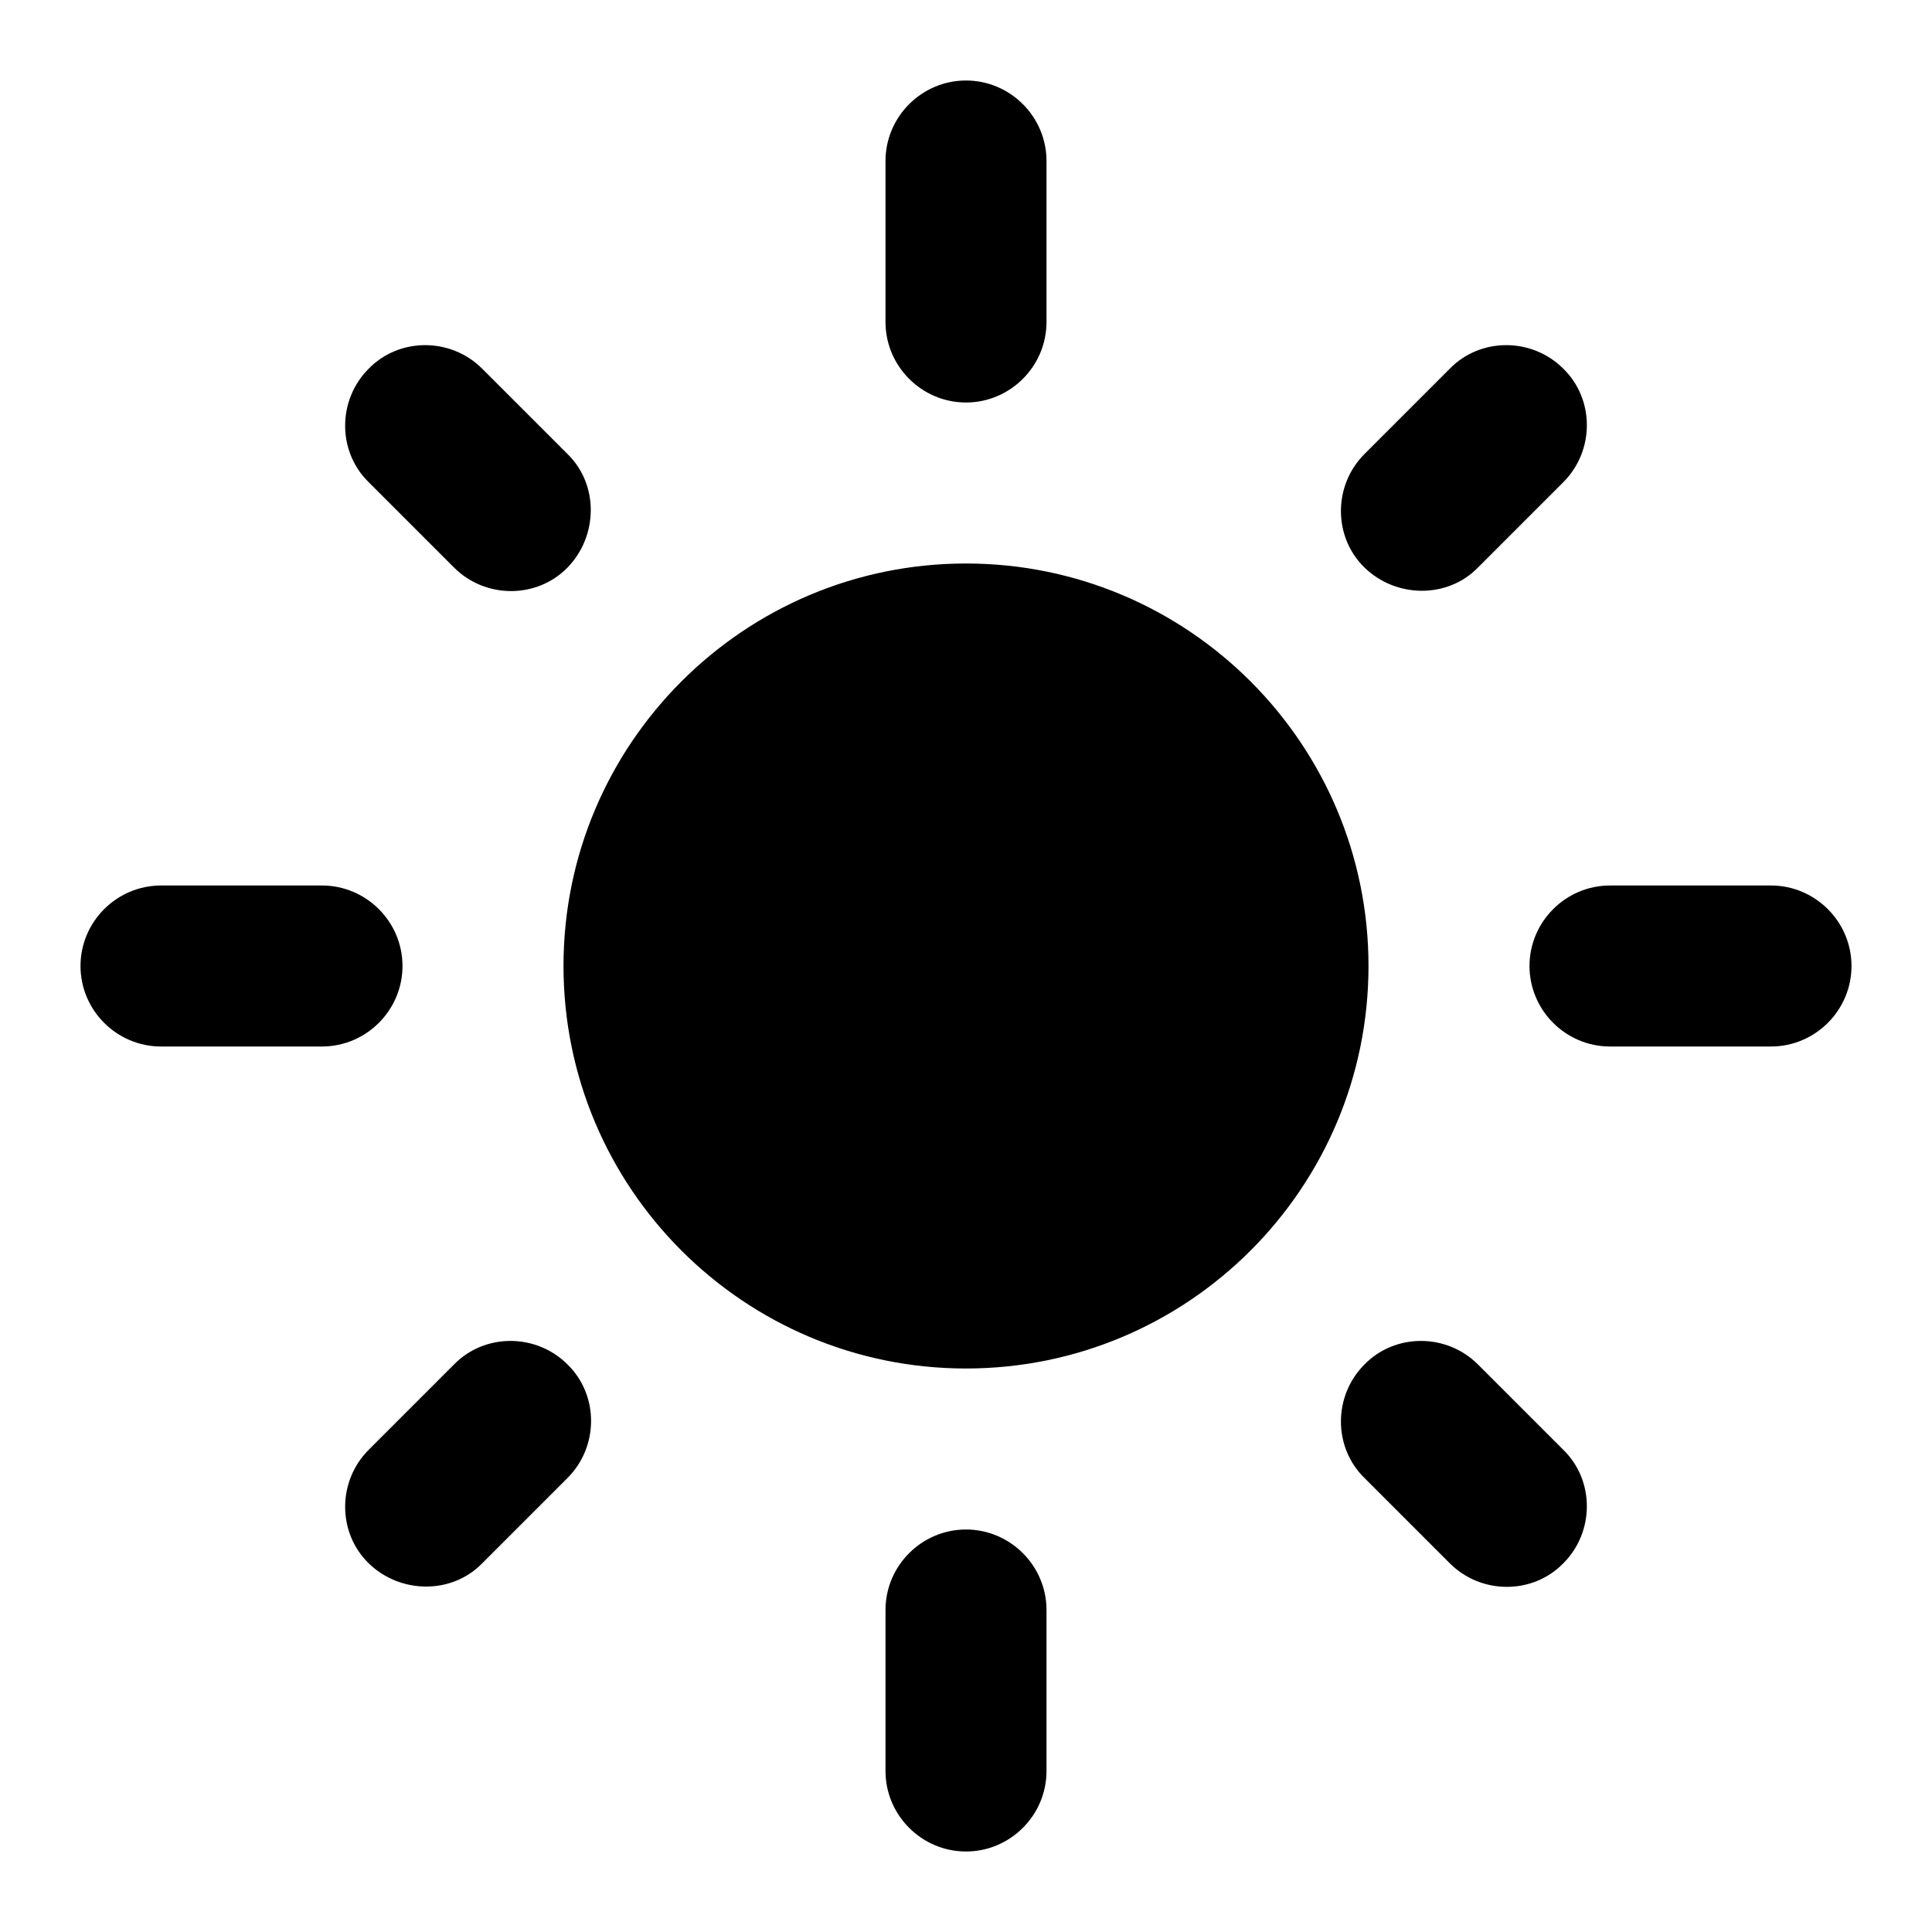
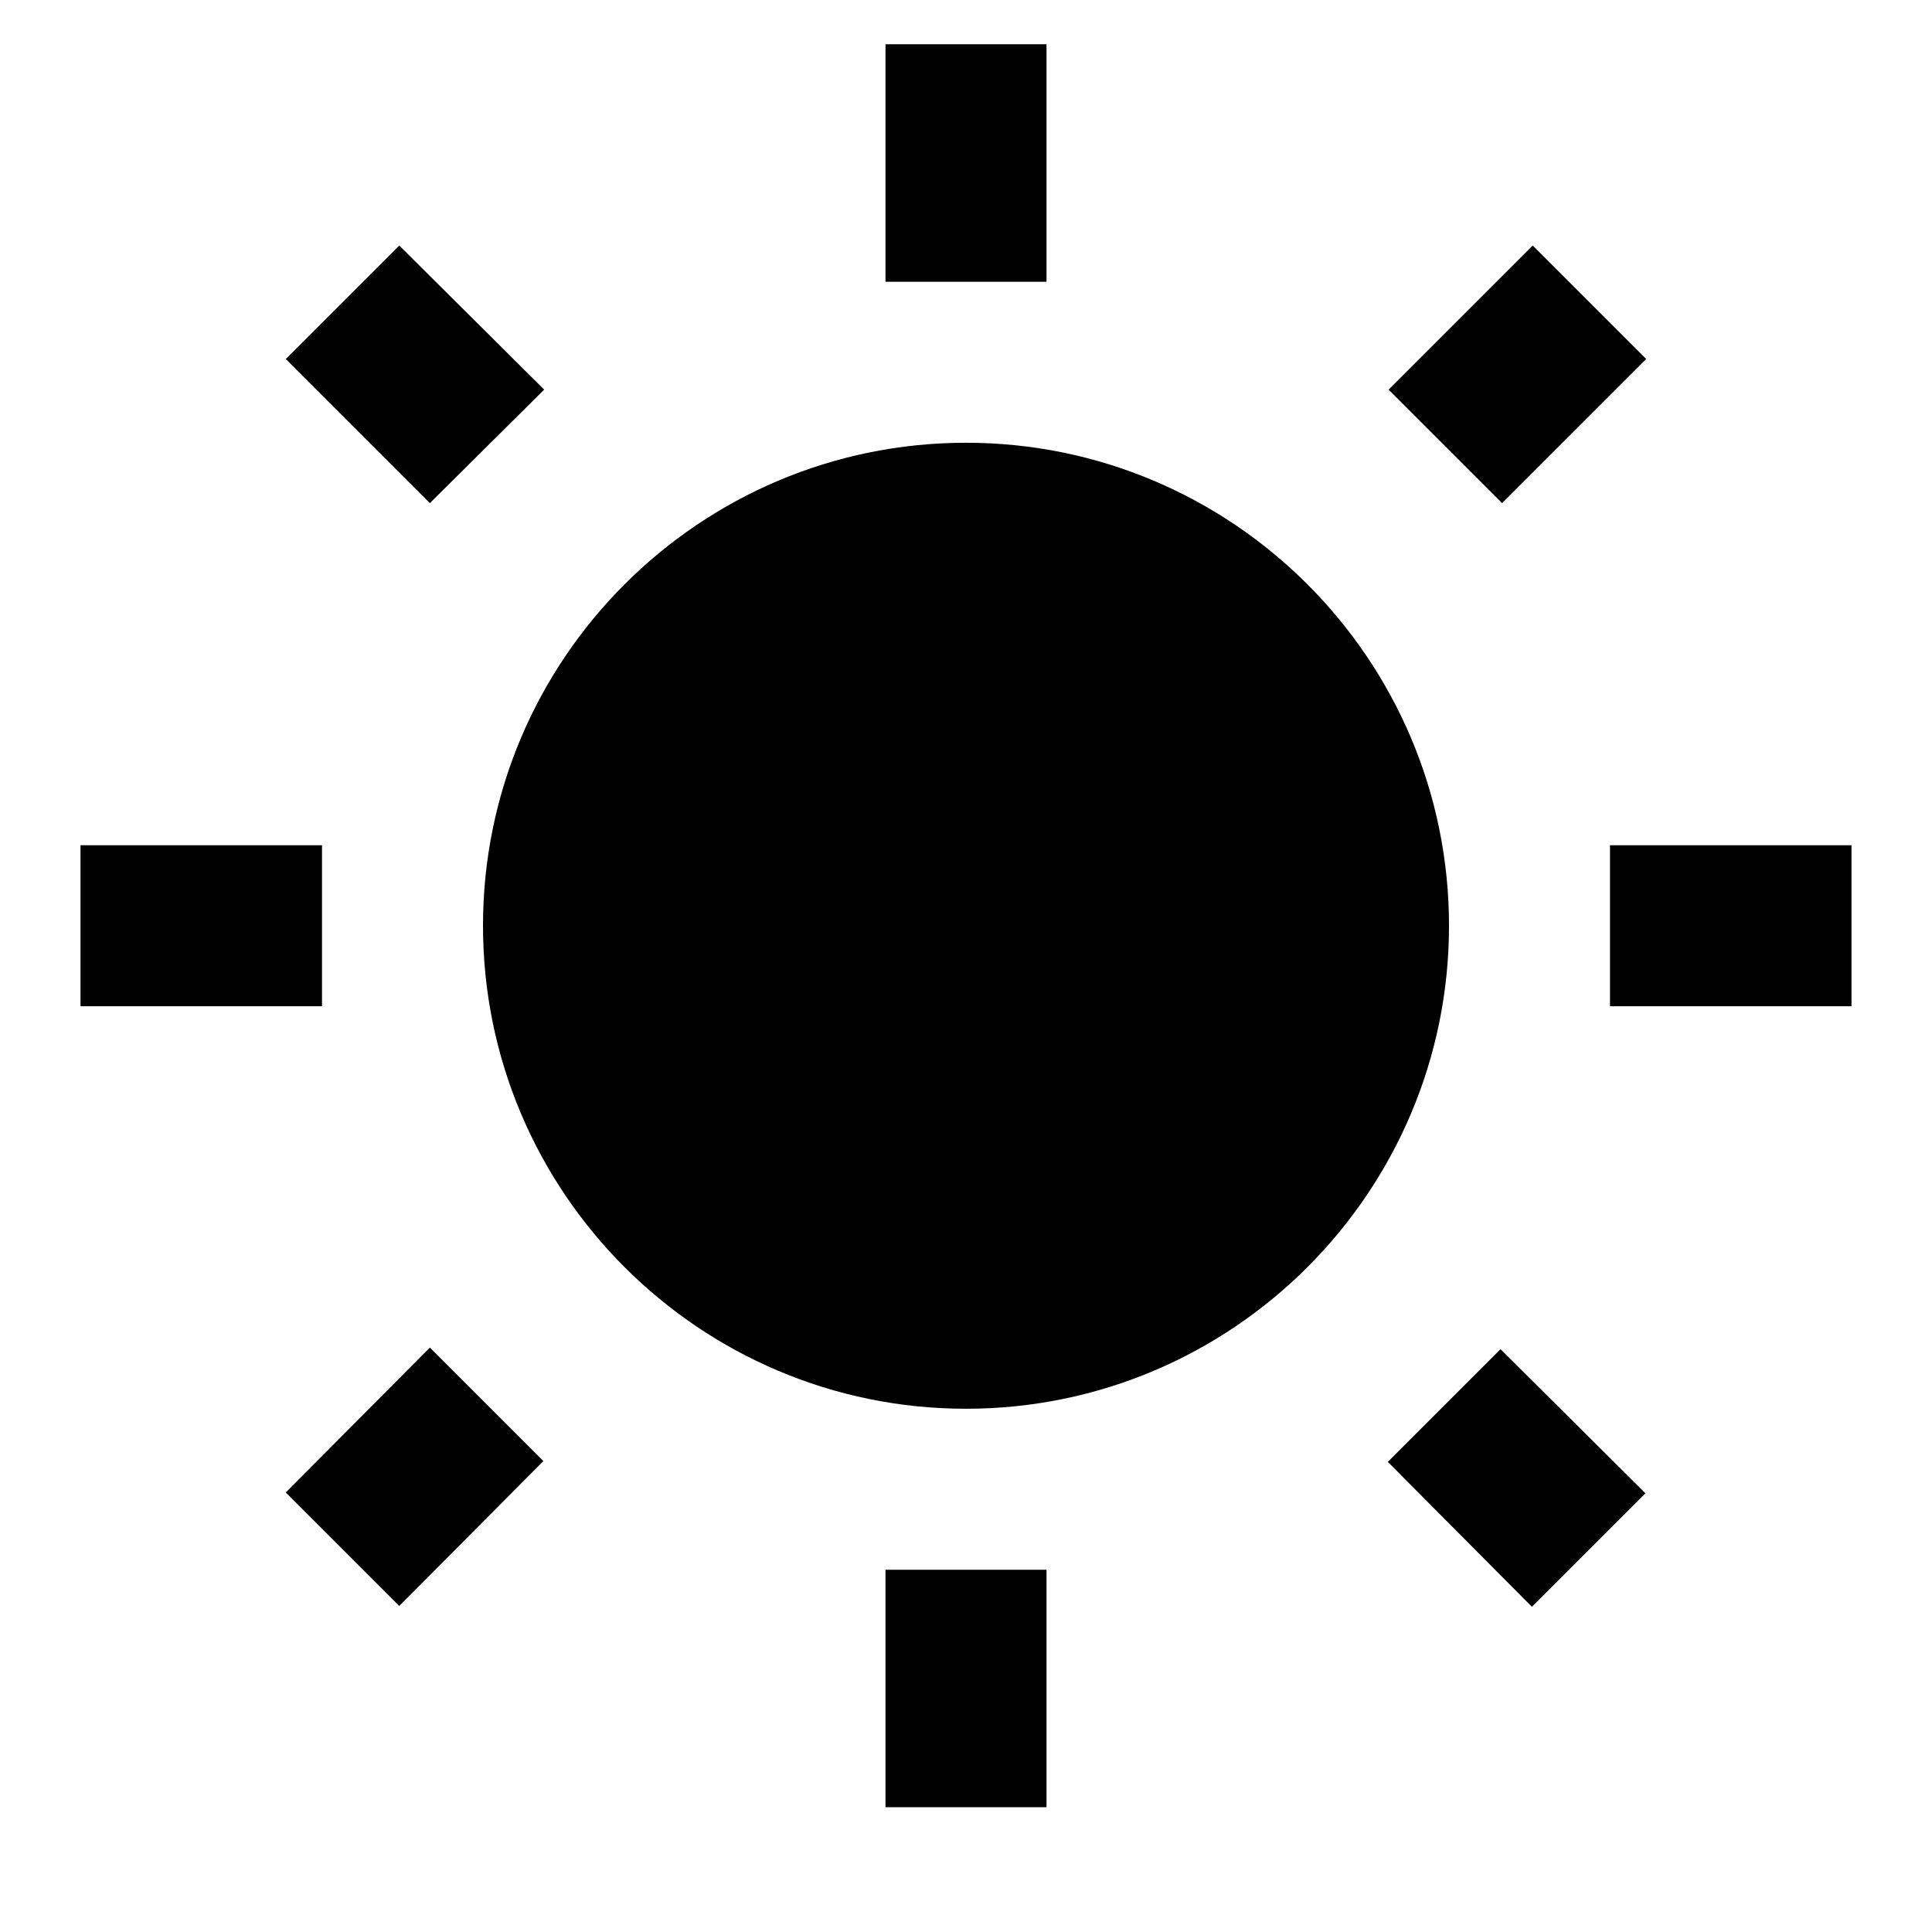
<svg xmlns="http://www.w3.org/2000/svg" width="24" height="24" viewBox="0 0 24 24" fill="none">
-   <path d="M12 7c-2.76 0-5 2.24-5 5s2.24 5 5 5 5-2.24 5-5-2.24-5-5-5zM2 13h2c.55 0 1-.45 1-1s-.45-1-1-1H2c-.55 0-1 .45-1 1s.45 1 1 1zm18 0h2c.55 0 1-.45 1-1s-.45-1-1-1h-2c-.55 0-1 .45-1 1s.45 1 1 1zM11 2v2c0 .55.45 1 1 1s1-.45 1-1V2c0-.55-.45-1-1-1s-1 .45-1 1zm0 18v2c0 .55.45 1 1 1s1-.45 1-1v-2c0-.55-.45-1-1-1s-1 .45-1 1zM5.99 4.58c-.39-.39-1.03-.39-1.41 0-.39.39-.39 1.03 0 1.41l1.06 1.06c.39.39 1.03.39 1.41 0s.39-1.03 0-1.41L5.99 4.58zm12.37 12.37c-.39-.39-1.03-.39-1.41 0-.39.39-.39 1.03 0 1.41l1.06 1.06c.39.39 1.03.39 1.41 0 .39-.39.39-1.03 0-1.41l-1.06-1.06zm1.06-10.96c.39-.39.39-1.03 0-1.41-.39-.39-1.03-.39-1.41 0l-1.06 1.06c-.39.39-.39 1.03 0 1.41s1.03.39 1.41 0l1.06-1.06zM7.05 18.36c.39-.39.39-1.03 0-1.41-.39-.39-1.03-.39-1.41 0l-1.06 1.06c-.39.39-.39 1.03 0 1.41s1.03.39 1.41 0l1.06-1.06z" fill="currentColor" />
+   <path d="M6.76 4.84l-1.8-1.79-1.41 1.41 1.79 1.79 1.42-1.41zM4 10.5H1v2h3v-2zm9-9.95h-2V3.5h2V.55zm7.45 3.91l-1.41-1.41-1.79 1.79 1.41 1.41 1.79-1.79zm-3.21 13.7l1.79 1.8 1.41-1.41-1.8-1.79-1.4 1.4zM20 10.5v2h3v-2h-3zm-8-5c-3.31 0-6 2.69-6 6s2.69 6 6 6 6-2.69 6-6-2.69-6-6-6zm-1 16.95h2V19.5h-2v2.95zm-7.45-3.91l1.41 1.41 1.79-1.8-1.41-1.41-1.79 1.8z" fill="currentColor" />
</svg>
